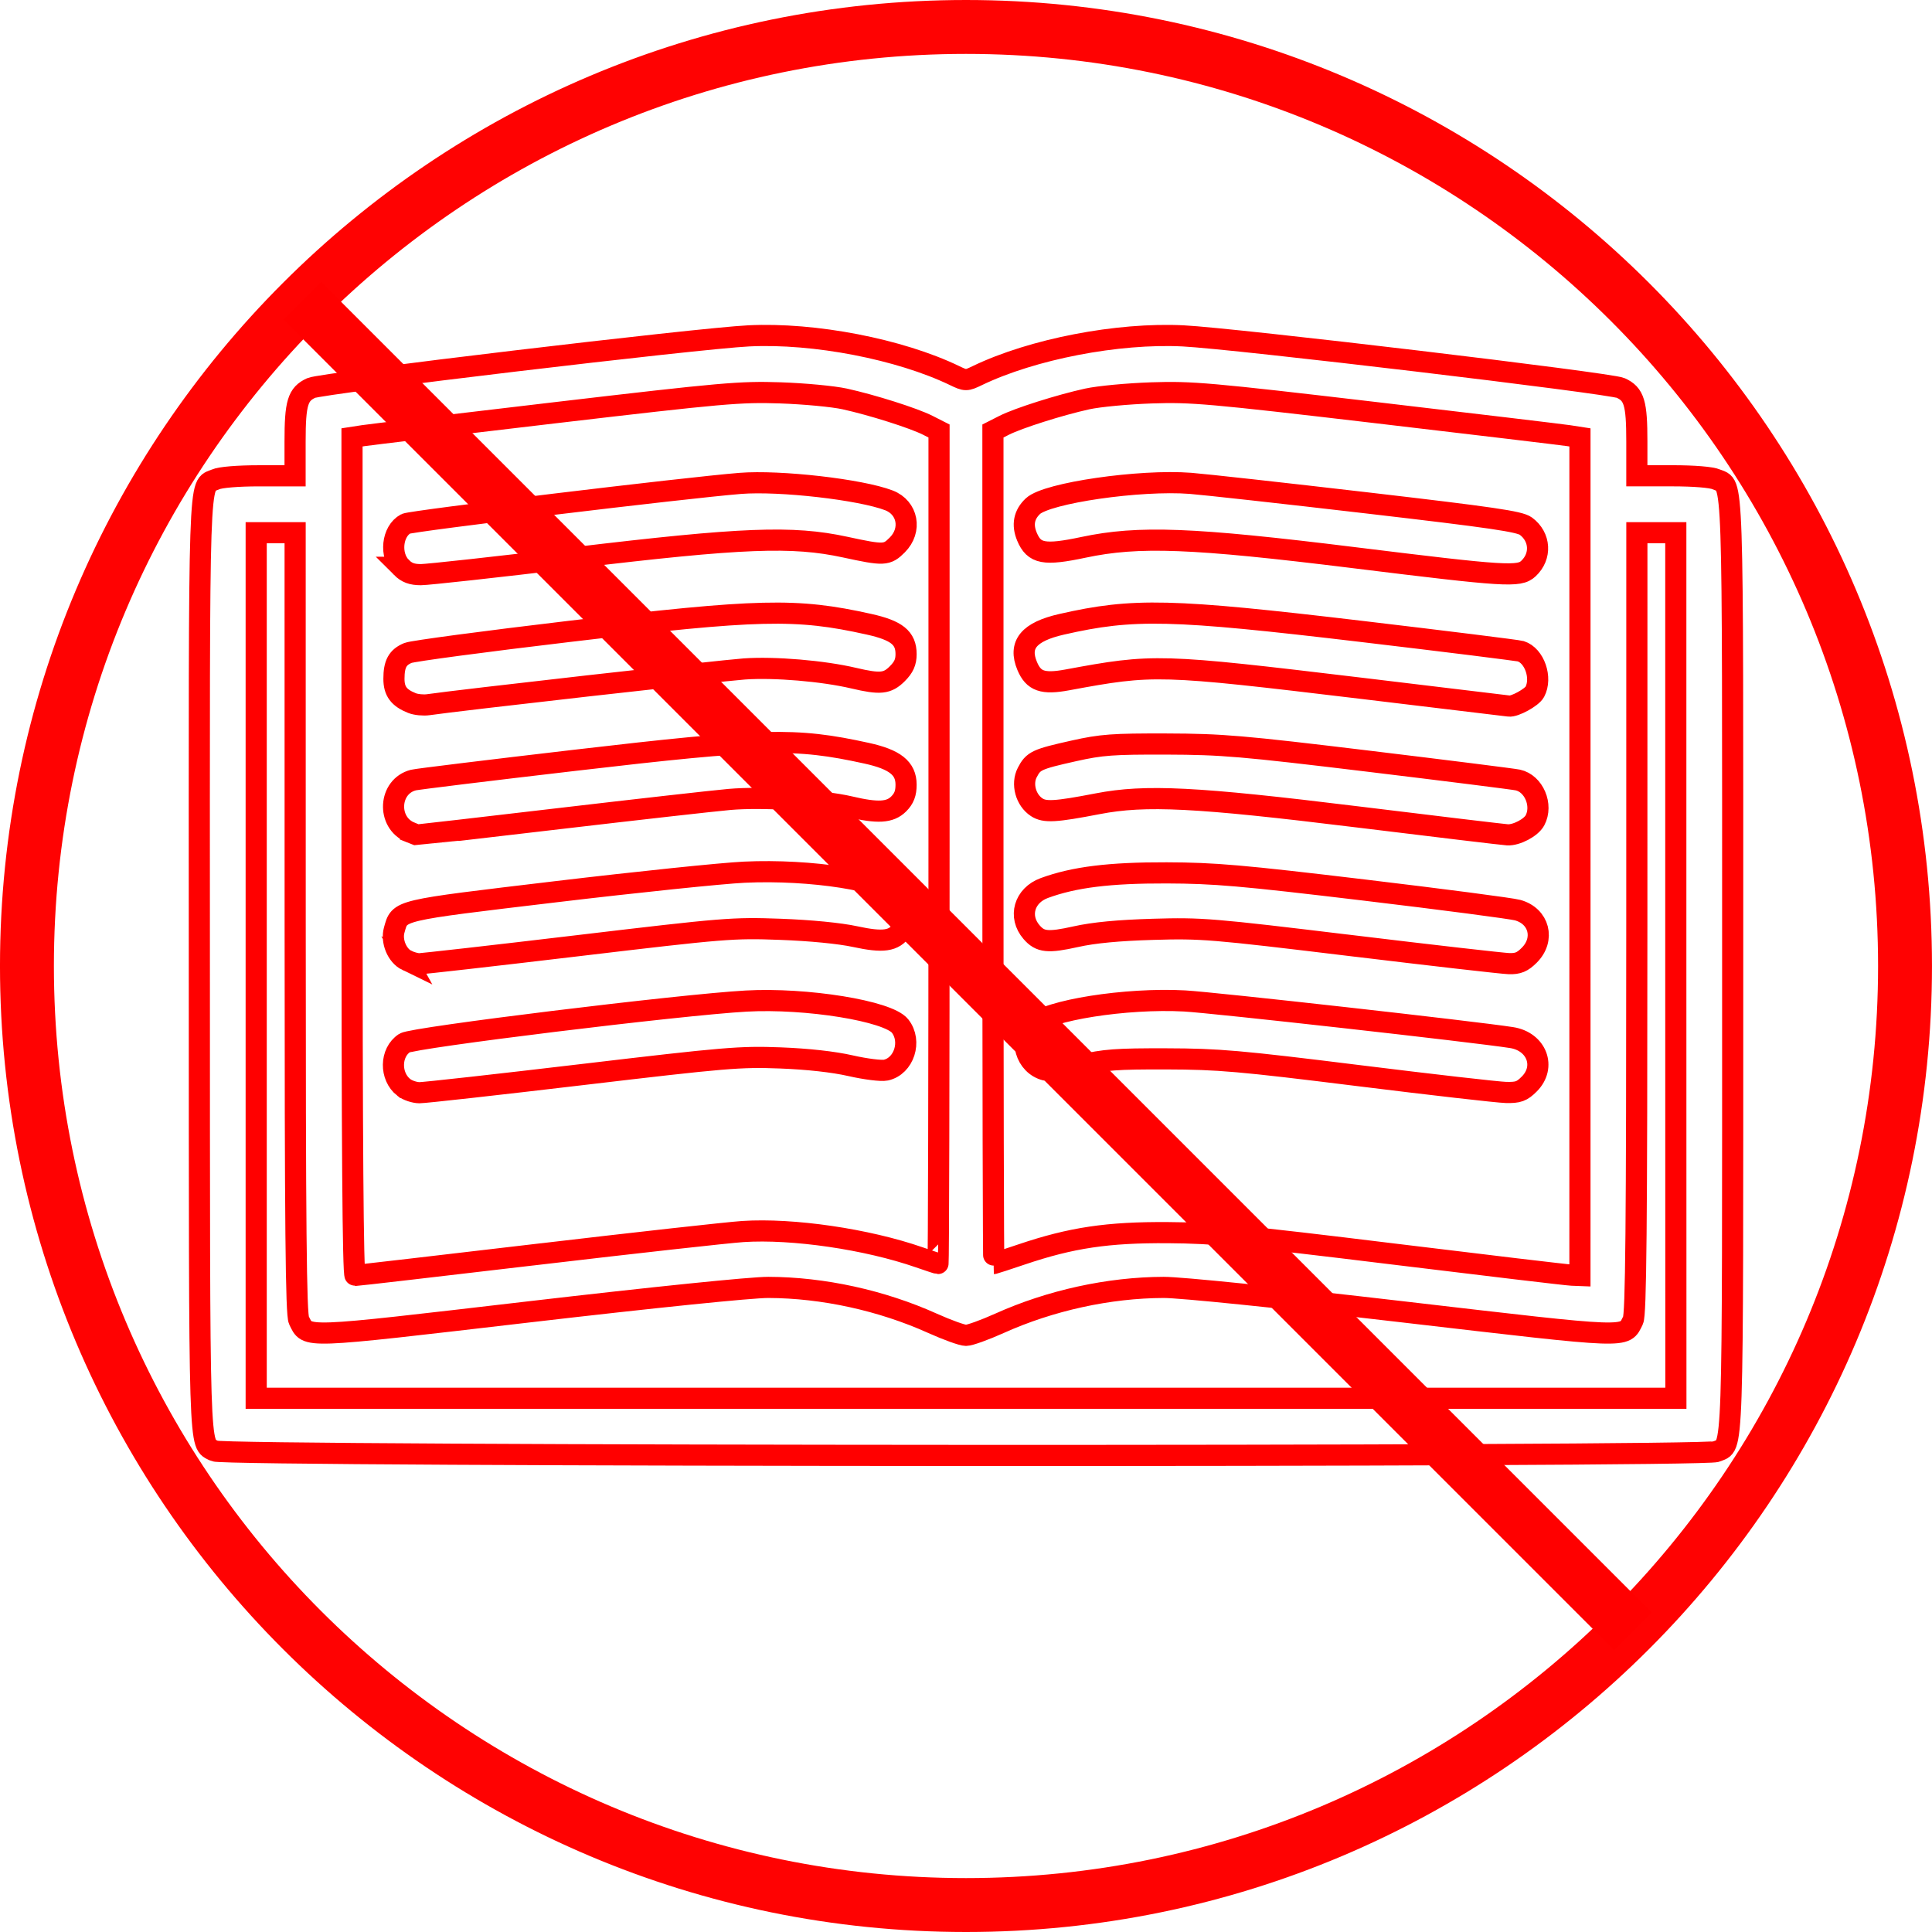
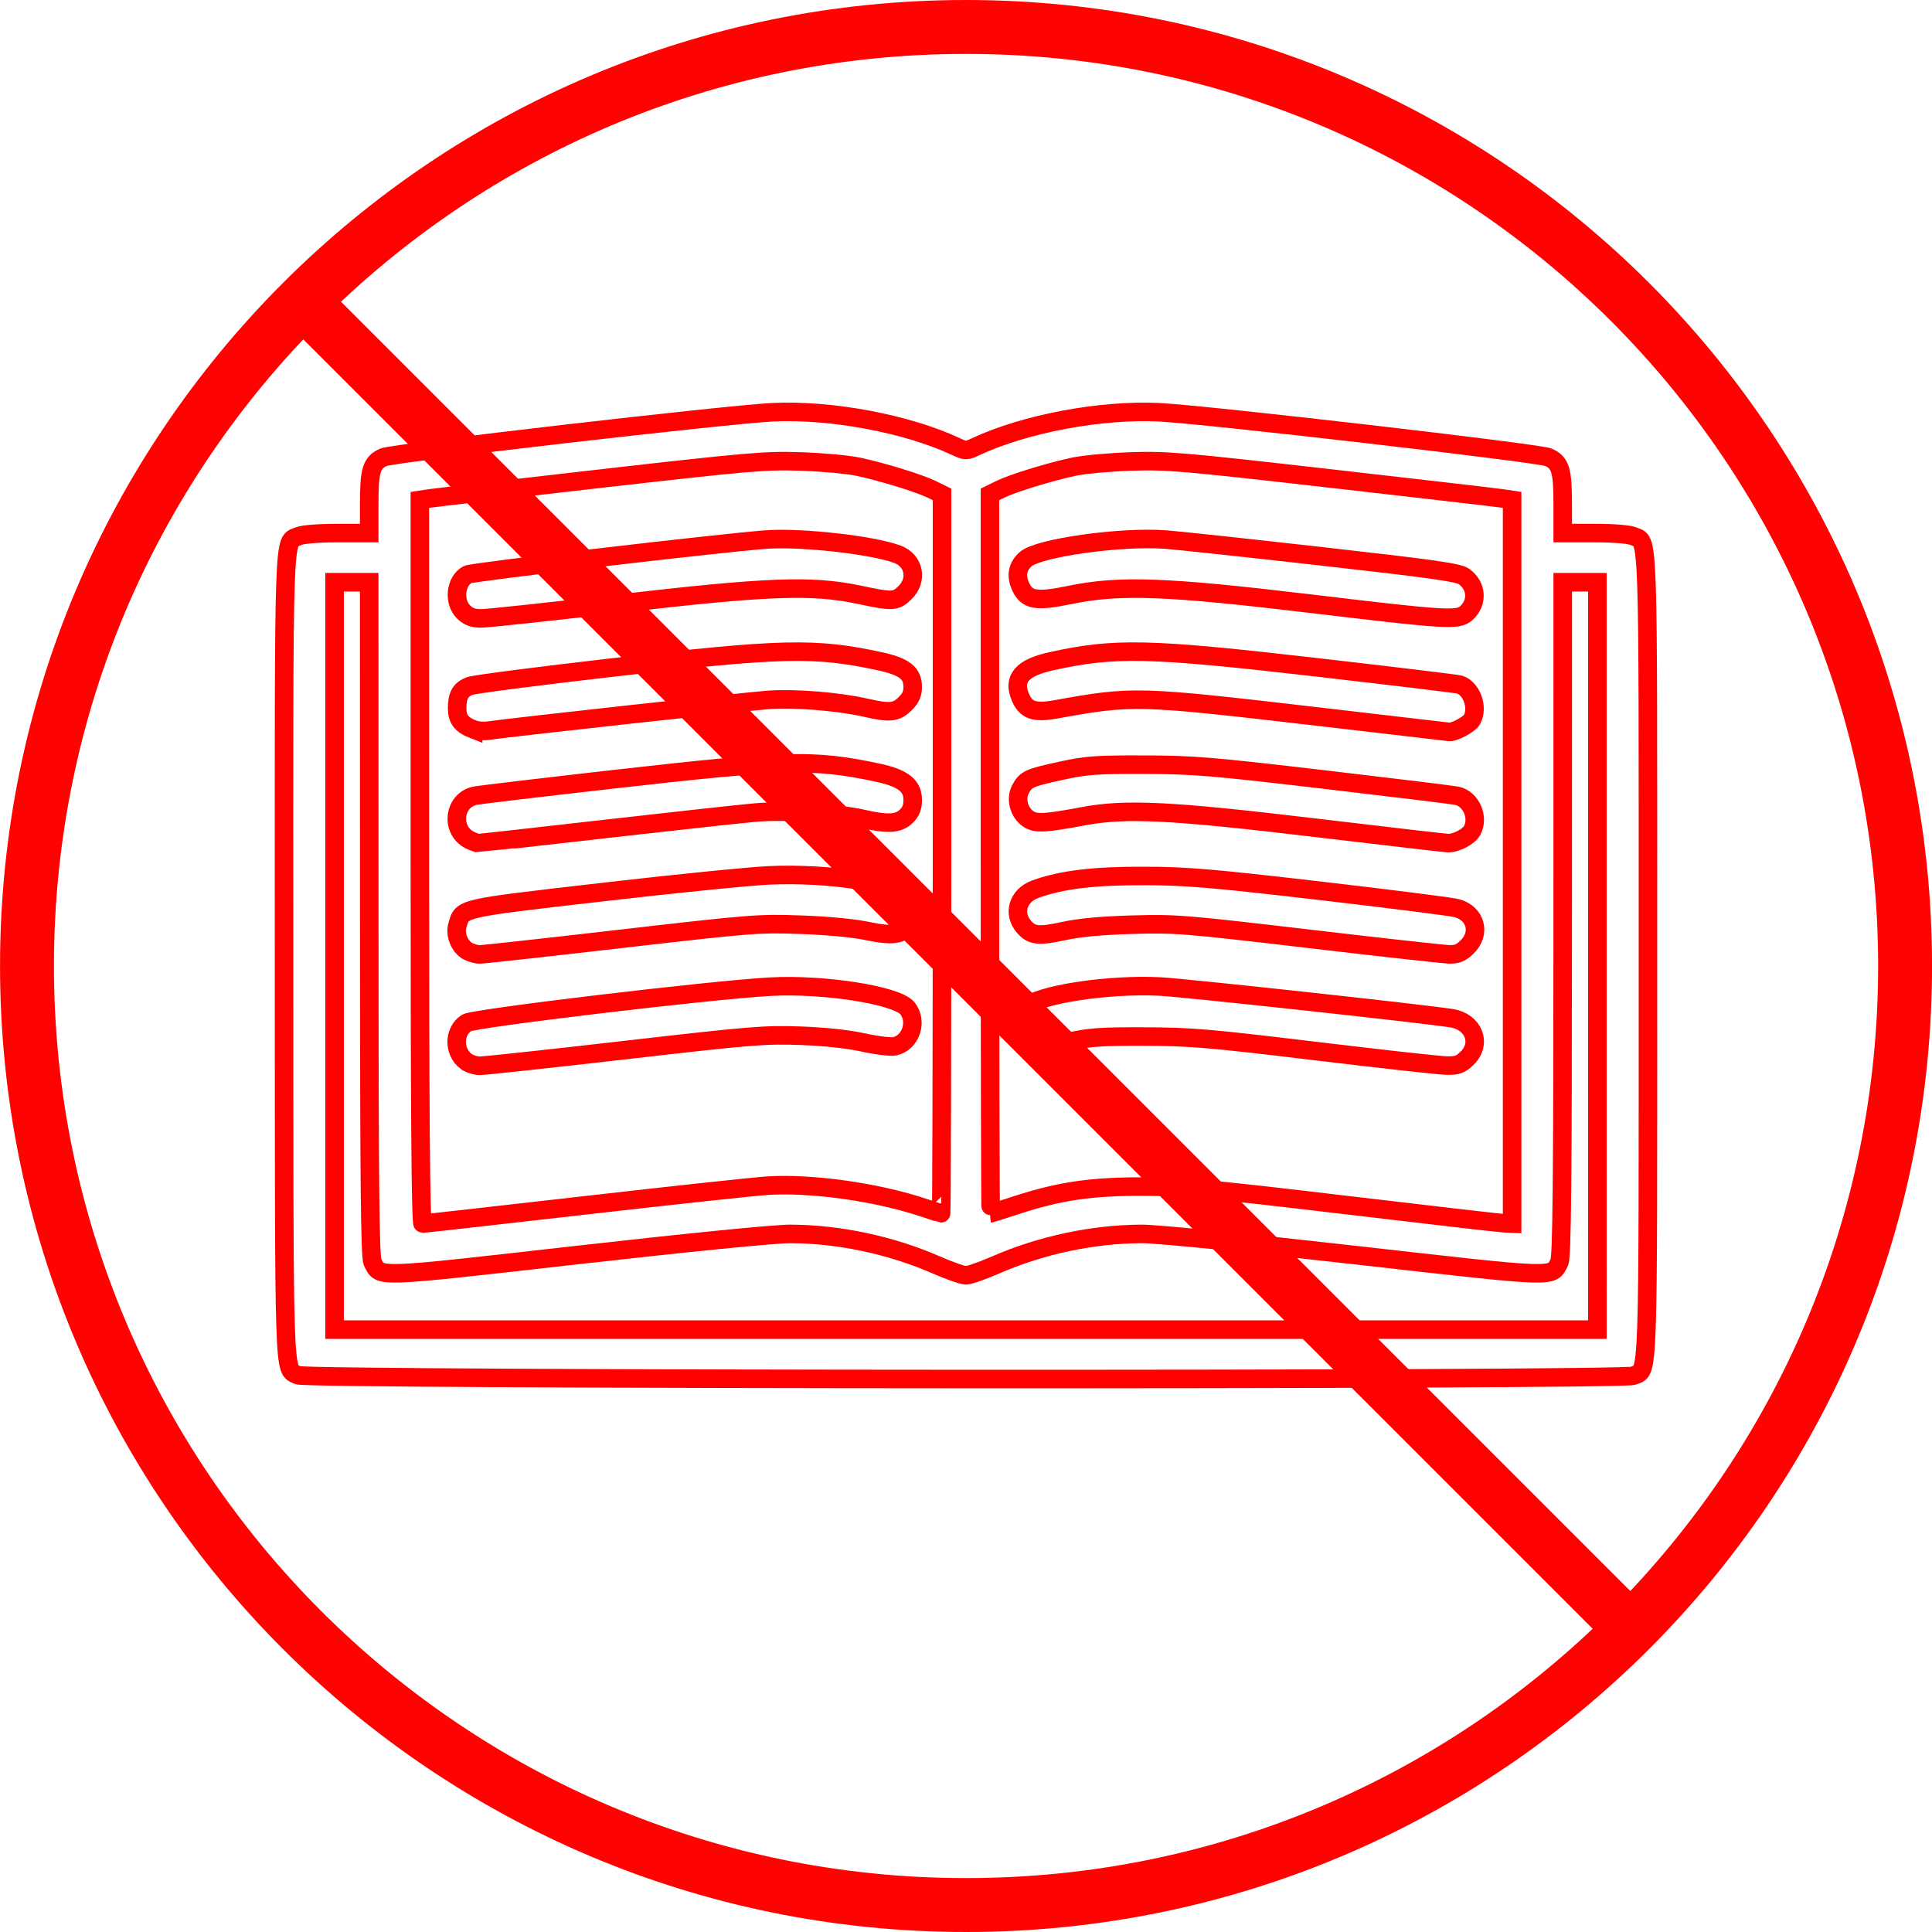
<svg xmlns="http://www.w3.org/2000/svg" width="548.03" height="548.03" version="1.1" viewBox="0 0 145 145">
-   <g transform="translate(-73.354 -118.39)" fill="none" stroke="#f00">
-     <path d="m89.456 227.29c-1.192-0.66-1.132 1.238-1.141-36.393-0.009-38.082-0.081-35.934 1.222-36.528 0.352-0.16 1.672-0.269 3.276-0.269h2.687v-2.574c0-2.896 0.199-3.555 1.211-4.017 0.798-0.364 28.986-3.722 32.843-3.912 4.915-0.243 11.326 0.996 15.454 2.987 0.813 0.392 0.873 0.392 1.686 0 4.13-1.992 10.544-3.231 15.454-2.986 3.887 0.194 32.049 3.547 32.843 3.91 1.013 0.463 1.211 1.122 1.211 4.017v2.574h2.687c1.604 0 2.924 0.108 3.276 0.269 1.302 0.593 1.23-1.548 1.23 36.483s0.072 35.889-1.23 36.483c-0.913 0.416-111.96 0.371-112.71-0.045zm109.67-36.438v-32.481h-2.922l-3e-3 29.277c-3e-3 22.967-0.064 29.397-0.284 29.833-0.685 1.355 0.036 1.381-17.269-0.633-9.447-1.1-16.684-1.839-17.959-1.836-4.105 0.012-8.499 0.973-12.329 2.698-1.102 0.496-2.23 0.902-2.506 0.902-0.276 0-1.404-0.406-2.506-0.902-3.83-1.725-8.224-2.686-12.329-2.698-1.275-4e-3 -8.512 0.736-17.959 1.836-17.305 2.014-16.583 1.988-17.269 0.633-0.22-0.435-0.282-6.865-0.284-29.833l-0.003-29.277h-2.922v64.961h106.55zm-85.464 21.682c7.382-0.87 14.332-1.642 15.445-1.715 3.741-0.245 9.312 0.569 13.241 1.936 0.73 0.254 1.362 0.462 1.405 0.462 0.043 0 0.077-14.058 0.077-31.24v-31.24l-0.843-0.428c-1.057-0.537-4.17-1.524-6.238-1.979-0.865-0.19-3.04-0.395-4.833-0.455-3.007-0.101-4.311 0.013-16.858 1.486-7.479 0.878-13.978 1.654-14.442 1.726l-0.843 0.13v31.449c0 21.587 0.073 31.449 0.233 31.449 0.128 0 6.273-0.712 13.655-1.582zm-10-12.528c-1.063-0.835-1.034-2.624 0.054-3.337 0.622-0.408 20.705-2.873 25.636-3.147 4.527-0.251 10.666 0.744 11.554 1.873 0.9 1.144 0.296 3.013-1.069 3.31-0.338 0.073-1.526-0.075-2.638-0.329-1.281-0.293-3.218-0.508-5.282-0.587-3.016-0.115-4.124-0.022-14.835 1.246-6.367 0.754-11.88 1.368-12.25 1.365-0.371-3e-3 -0.897-0.18-1.169-0.394zm0.228-9.535c-0.736-0.356-1.188-1.444-0.948-2.283 0.437-1.522 0.065-1.434 12.151-2.875 6.101-0.727 12.457-1.386 14.126-1.464 4.998-0.233 10.616 0.649 11.628 1.825 0.591 0.687 0.67 1.813 0.176 2.518-0.585 0.835-1.385 0.948-3.488 0.493-1.164-0.252-3.36-0.466-5.62-0.549-3.566-0.13-4.153-0.082-15.219 1.233-6.33 0.753-11.691 1.361-11.913 1.353-0.222-8e-3 -0.624-0.122-0.894-0.253zm0.266-9.61c-1.796-0.735-1.64-3.458 0.226-3.926 0.286-0.072 5.728-0.738 12.093-1.48 14.199-1.656 16.548-1.713 21.917-0.535 2.137 0.469 2.965 1.129 2.965 2.363 0 0.645-0.152 1.041-0.552 1.441-0.654 0.654-1.57 0.707-3.663 0.214-2.088-0.492-6.602-0.766-9.047-0.548-1.175 0.104-6.916 0.751-12.76 1.437-5.843 0.686-10.648 1.241-10.677 1.233-0.029-8e-3 -0.255-0.097-0.502-0.198zm0.117-9.704c-0.985-0.392-1.353-0.888-1.353-1.821 0-1.12 0.274-1.622 1.059-1.943 0.345-0.141 5.785-0.867 12.09-1.614 14.268-1.69 17.034-1.756 22.499-0.54 2.091 0.465 2.789 1.027 2.789 2.243 0 0.6-0.173 0.987-0.657 1.471-0.75 0.75-1.276 0.804-3.277 0.333-2.307-0.543-5.947-0.849-8.204-0.69-1.789 0.126-21.594 2.366-23.714 2.682-0.371 0.055-0.925 6.7e-4 -1.232-0.121zm-0.802-10.191c-0.89-0.89-0.701-2.709 0.339-3.265 0.402-0.215 21.038-2.707 25.106-3.032 2.96-0.236 9.034 0.458 11.156 1.275 1.418 0.546 1.734 2.236 0.626 3.344-0.788 0.788-0.99 0.796-3.916 0.163-3.961-0.857-7.729-0.709-20.309 0.797-5.835 0.699-11.023 1.27-11.53 1.27-0.679 0-1.067-0.145-1.473-0.552zm88.461 21.701v-31.449l-0.843-0.13c-0.464-0.072-6.963-0.848-14.442-1.726-12.548-1.472-13.851-1.587-16.858-1.486-1.793 0.06-3.967 0.265-4.833 0.455-2.067 0.454-5.18 1.442-6.238 1.979l-0.843 0.428v31.24c0 17.182 0.032 31.24 0.07 31.24s0.972-0.305 2.074-0.677c3.74-1.264 6.473-1.671 11.005-1.639 3.525 0.025 5.697 0.231 16.858 1.598 7.047 0.863 13.091 1.581 13.431 1.593l0.618 0.024zm-16.634 16.448c-8.924-1.108-10.475-1.244-14.386-1.255-3.763-0.011-4.678 0.057-6.47 0.481-1.148 0.272-2.327 0.434-2.62 0.361-1.482-0.372-2.05-2.319-0.987-3.383 1.107-1.107 7.032-2.044 11.422-1.806 2.153 0.117 21.815 2.319 24.548 2.75 1.882 0.297 2.606 2.202 1.323 3.485-0.555 0.555-0.826 0.653-1.742 0.633-0.597-0.013-5.586-0.583-11.088-1.266zm-0.562-9.758c-10.495-1.269-11.194-1.327-14.835-1.22-2.619 0.077-4.448 0.251-5.812 0.555-2.091 0.466-2.669 0.406-3.316-0.344-1.009-1.169-0.55-2.755 0.957-3.309 2.233-0.821 4.902-1.151 9.183-1.138 3.598 0.012 5.598 0.185 14.835 1.289 5.872 0.701 11.053 1.38 11.512 1.508 1.616 0.45 2.062 2.189 0.868 3.383-0.512 0.512-0.847 0.652-1.517 0.632-0.473-0.013-5.817-0.624-11.874-1.357zm0.45-9.663c-12.072-1.483-15.858-1.674-19.443-0.982-3.191 0.616-3.976 0.66-4.584 0.262-0.821-0.538-1.151-1.746-0.709-2.601 0.461-0.891 0.701-1.003 3.495-1.628 2.074-0.464 2.918-0.526 6.968-0.514 4.161 0.013 5.632 0.138 15.173 1.291 5.811 0.702 10.842 1.336 11.18 1.408 1.206 0.257 1.9 1.889 1.289 3.031-0.292 0.545-1.384 1.12-2.061 1.085-0.284-0.015-5.372-0.623-11.306-1.352zm0.337-9.647c-15.244-1.824-15.556-1.833-22.069-0.629-1.839 0.34-2.53 0.1-3.009-1.047-0.671-1.605 0.125-2.566 2.589-3.127 5.388-1.226 8.199-1.159 22.489 0.533 6.367 0.754 11.75 1.425 11.964 1.491 1.034 0.321 1.616 2.003 1.056 3.05-0.223 0.416-1.525 1.128-1.942 1.062-0.097-0.015-5.082-0.615-11.078-1.333zm-0.562-9.805c-12.156-1.499-16.142-1.651-20.282-0.775-2.964 0.628-3.712 0.487-4.25-0.8-0.373-0.892-0.223-1.658 0.447-2.288 1.06-0.996 8.039-2.007 11.827-1.713 1.055 0.082 7.023 0.743 13.262 1.47 9.402 1.095 11.441 1.393 11.913 1.745 1.087 0.809 1.172 2.264 0.187 3.182-0.699 0.651-1.668 0.591-13.104-0.82z" stroke-width="1.587" />
-     <path d="m216.33 190.89a70.477 70.477 0 0 1-70.477 70.477 70.477 70.477 0 0 1-70.477-70.477 70.477 70.477 0 0 1 70.477-70.477 70.477 70.477 0 0 1 70.477 70.477z" opacity=".99" stroke-linecap="round" stroke-width="4.046" />
-     <path d="m96.043 140.96 99.869 99.869" stroke-width="4" />
-   </g>
+   <path d="m22.334 103.21c-1.06-0.57-1.007 1.069-1.015-31.426-0.008-32.885-0.072-31.03 1.087-31.543 0.313-0.138 1.487-0.232 2.914-0.232h2.39v-2.223c0-2.501 0.177-3.07 1.077-3.469 0.709-0.314 25.783-3.214 29.214-3.378 4.372-0.21 10.074 0.86 13.746 2.579 0.723 0.339 0.776 0.339 1.5 0 3.674-1.72 9.379-2.79 13.746-2.578 3.458 0.168 28.508 3.063 29.214 3.377 0.901 0.4 1.077 0.969 1.077 3.469v2.223h2.39c1.427 0 2.601 0.093 2.914 0.232 1.158 0.512 1.094-1.336 1.094 31.504 0 32.84 0.064 30.991-1.094 31.504-0.812 0.359-99.588 0.321-100.26-0.039zm97.551-31.465v-28.048h-2.599l-3e-3 25.281c-3e-3 19.833-0.057 25.385-0.253 25.761-0.61 1.17 0.032 1.192-15.361-0.547-8.403-0.95-14.84-1.588-15.975-1.585-3.652 0.01-7.56 0.84-10.967 2.329-0.98 0.428-1.983 0.779-2.229 0.779-0.246 0-1.249-0.351-2.229-0.779-3.407-1.489-7.315-2.32-10.967-2.329-1.134-0.004-7.572 0.636-15.975 1.585-15.393 1.739-14.751 1.716-15.361 0.547-0.196-0.376-0.251-5.928-0.253-25.761l-0.003-25.281h-2.599v56.095h94.776zm-76.02 18.723c6.566-0.751 12.748-1.418 13.738-1.481 3.328-0.212 8.283 0.492 11.778 1.672 0.65 0.219 1.212 0.399 1.25 0.399 0.038 0 0.069-12.139 0.069-26.976v-26.976l-0.75-0.37c-0.94-0.464-3.709-1.316-5.548-1.709-0.77-0.164-2.704-0.341-4.299-0.393-2.675-0.088-3.834 0.012-14.995 1.283-6.653 0.758-12.433 1.429-12.846 1.49l-0.75 0.113v27.157c0 18.641 0.065 27.157 0.208 27.157 0.114 0 5.58-0.615 12.146-1.366zm-8.895-10.818c-0.946-0.721-0.92-2.266 0.048-2.882 0.554-0.352 18.417-2.481 22.803-2.717 4.026-0.217 9.487 0.642 10.277 1.617 0.8 0.988 0.264 2.602-0.95 2.858-0.301 0.063-1.357-0.064-2.347-0.284-1.14-0.253-2.862-0.439-4.699-0.507-2.683-0.099-3.668-0.019-13.196 1.076-5.663 0.651-10.567 1.181-10.896 1.179-0.33-0.003-0.798-0.155-1.039-0.34zm0.203-8.234c-0.655-0.307-1.057-1.247-0.843-1.971 0.388-1.314 0.058-1.239 10.808-2.482 5.426-0.628 11.08-1.197 12.565-1.264 4.446-0.201 9.443 0.56 10.343 1.576 0.526 0.593 0.596 1.566 0.157 2.174-0.52 0.721-1.232 0.819-3.102 0.426-1.035-0.218-2.989-0.403-4.998-0.474-3.172-0.112-3.694-0.071-13.537 1.065-5.631 0.65-10.399 1.176-10.597 1.168-0.197-0.007-0.555-0.105-0.796-0.218zm0.237-8.299c-1.598-0.635-1.458-2.986 0.201-3.39 0.255-0.062 5.095-0.637 10.757-1.278 12.63-1.43 14.719-1.479 19.495-0.462 1.901 0.405 2.638 0.975 2.638 2.04 0 0.557-0.135 0.899-0.491 1.244-0.582 0.565-1.396 0.611-3.258 0.185-1.857-0.425-5.873-0.661-8.047-0.474-1.045 0.09-6.152 0.649-11.35 1.241-5.198 0.592-9.471 1.072-9.497 1.065-0.026-0.007-0.227-0.084-0.447-0.171zm0.104-8.38c-0.876-0.339-1.204-0.767-1.204-1.573 0-0.967 0.243-1.401 0.942-1.678 0.307-0.122 5.146-0.749 10.754-1.393 12.691-1.459 15.152-1.517 20.013-0.467 1.86 0.402 2.481 0.887 2.481 1.937 0 0.518-0.154 0.852-0.584 1.27-0.667 0.648-1.135 0.694-2.914 0.288-2.052-0.469-5.289-0.733-7.298-0.596-1.591 0.109-19.208 2.043-21.094 2.316-0.33 0.048-0.823 5.79e-4 -1.096-0.105zm-0.713-8.8c-0.791-0.768-0.623-2.339 0.302-2.82 0.357-0.186 18.713-2.338 22.332-2.618 2.633-0.204 8.036 0.395 9.923 1.101 1.261 0.471 1.543 1.931 0.557 2.887-0.701 0.68-0.881 0.687-3.483 0.141-3.523-0.74-6.875-0.612-18.065 0.688-5.19 0.603-9.805 1.097-10.256 1.097-0.604 0-0.949-0.126-1.31-0.476zm78.686 18.739v-27.157l-0.75-0.113c-0.412-0.062-6.193-0.733-12.846-1.49-11.161-1.271-12.32-1.371-14.995-1.283-1.595 0.052-3.529 0.229-4.299 0.393-1.839 0.392-4.608 1.245-5.548 1.709l-0.75 0.37v26.976c0 14.837 0.028 26.976 0.062 26.976s0.864-0.263 1.845-0.585c3.327-1.092 5.758-1.443 9.789-1.416 3.135 0.021 5.067 0.199 14.995 1.38 6.268 0.746 11.644 1.365 11.947 1.376l0.55 0.021zm-14.796 14.203c-7.938-0.957-9.318-1.074-12.796-1.084-3.348-0.01-4.161 0.049-5.755 0.416-1.021 0.235-2.07 0.375-2.33 0.311-1.319-0.321-1.824-2.003-0.878-2.921 0.985-0.956 6.255-1.765 10.16-1.559 1.915 0.101 19.404 2.002 21.835 2.374 1.674 0.256 2.318 1.901 1.177 3.009-0.494 0.479-0.734 0.564-1.55 0.547-0.531-0.011-4.969-0.503-9.863-1.093zm-0.5-8.426c-9.335-1.096-9.957-1.146-13.196-1.054-2.329 0.066-3.956 0.217-5.17 0.48-1.86 0.402-2.374 0.351-2.95-0.297-0.897-1.01-0.489-2.379 0.851-2.857 1.987-0.709 4.361-0.994 8.168-0.982 3.2 0.01 4.98 0.16 13.196 1.113 5.223 0.606 9.832 1.192 10.24 1.302 1.438 0.388 1.835 1.89 0.772 2.922-0.455 0.442-0.753 0.563-1.35 0.546-0.421-0.012-5.174-0.539-10.562-1.172zm0.4-8.344c-10.738-1.28-14.106-1.445-17.295-0.848-2.839 0.532-3.537 0.57-4.078 0.226-0.731-0.465-1.023-1.508-0.63-2.246 0.41-0.769 0.624-0.866 3.108-1.406 1.845-0.401 2.596-0.455 6.198-0.444 3.701 0.011 5.01 0.119 13.496 1.115 5.168 0.606 9.644 1.153 9.945 1.216 1.073 0.222 1.69 1.631 1.146 2.617-0.26 0.471-1.231 0.967-1.834 0.937-0.253-0.013-4.779-0.538-10.057-1.167zm0.3-8.331c-13.56-1.575-13.837-1.583-19.63-0.543-1.636 0.294-2.25 0.086-2.677-0.904-0.597-1.386 0.111-2.216 2.303-2.7 4.793-1.058 7.293-1.001 20.004 0.46 5.663 0.651 10.452 1.23 10.642 1.287 0.92 0.277 1.437 1.729 0.939 2.634-0.198 0.359-1.357 0.974-1.727 0.917-0.086-0.013-4.52-0.531-9.854-1.151zm-0.5-8.467c-10.813-1.295-14.358-1.426-18.041-0.669-2.637 0.542-3.302 0.42-3.78-0.691-0.332-0.771-0.198-1.432 0.398-1.976 0.943-0.86 7.151-1.733 10.52-1.48 0.939 0.071 6.247 0.642 11.797 1.269 8.364 0.945 10.177 1.203 10.597 1.507 0.967 0.698 1.043 1.955 0.167 2.747-0.622 0.562-1.484 0.51-11.656-0.708z" fill="none" stroke="#f00" stroke-width="1.391" />
+   <path d="m142.98 72.5a70.477 70.477 0 0 1-70.477 70.477 70.477 70.477 0 0 1-70.477-70.477 70.477 70.477 0 0 1 70.477-70.477 70.477 70.477 0 0 1 70.477 70.477z" fill="none" opacity=".99" stroke="#f00" stroke-linecap="round" stroke-width="4.046" />
+   <path d="m22.689 22.57 99.869 99.869" fill="none" stroke="#f00" stroke-width="4" />
</svg>
